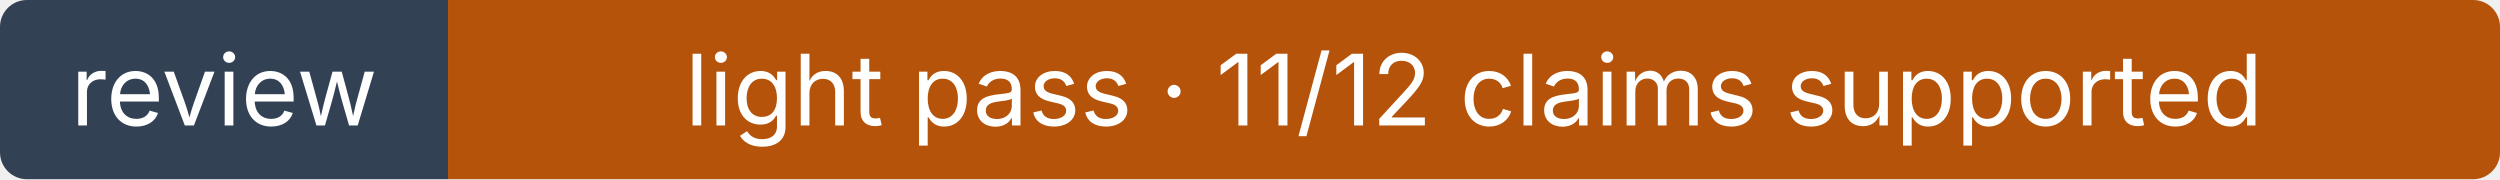
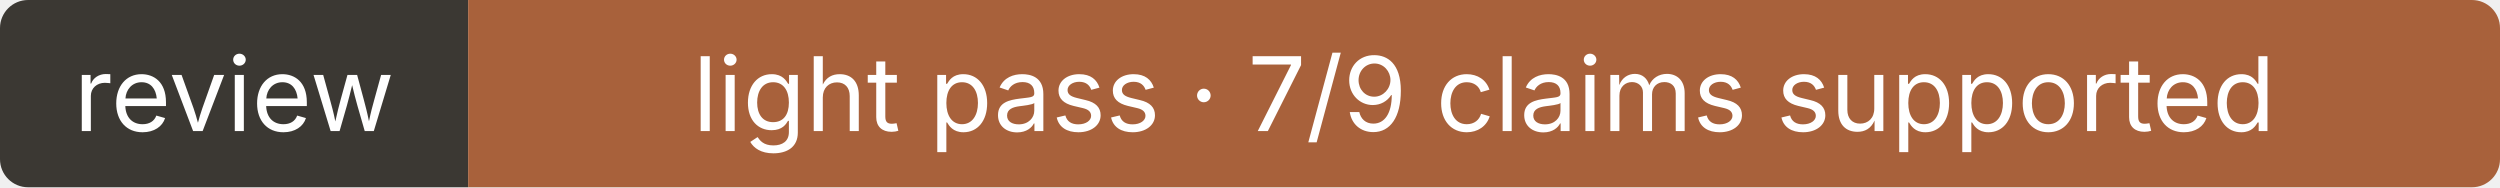
- <svg xmlns="http://www.w3.org/2000/svg" width="279" height="20" role="img" aria-label="review: light pass · 11/12 claims supported">
+ <svg xmlns="http://www.w3.org/2000/svg" width="267" height="20" role="img" aria-label="review: light pass · 7/9 claims supported">
  <clipPath id="fd-review">
-     <rect width="279" height="20" rx="3" fill="#fff" />
+     <rect width="267" height="20" rx="3" fill="#fff" />
  </clipPath>
  <g clip-path="url(#fd-review)">
-     <rect width="50" height="20" fill="#334155" />
-     <rect x="50" width="229" height="20" fill="#b45309" />
+     <rect width="50" height="20" fill="#3b3833" />
+     <rect x="50" width="217" height="20" fill="#a8613b" />
  </g>
  <g fill="#fff" text-anchor="middle" font-family="Inter,Verdana,DejaVu Sans,sans-serif" font-size="11" text-rendering="geometricPrecision">
    <text x="25" y="14">review</text>
-     <text x="164.5" y="14">light pass · 11/12 claims supported</text>
+     <text x="158.5" y="14">light pass · 7/9 claims supported</text>
  </g>
</svg>
